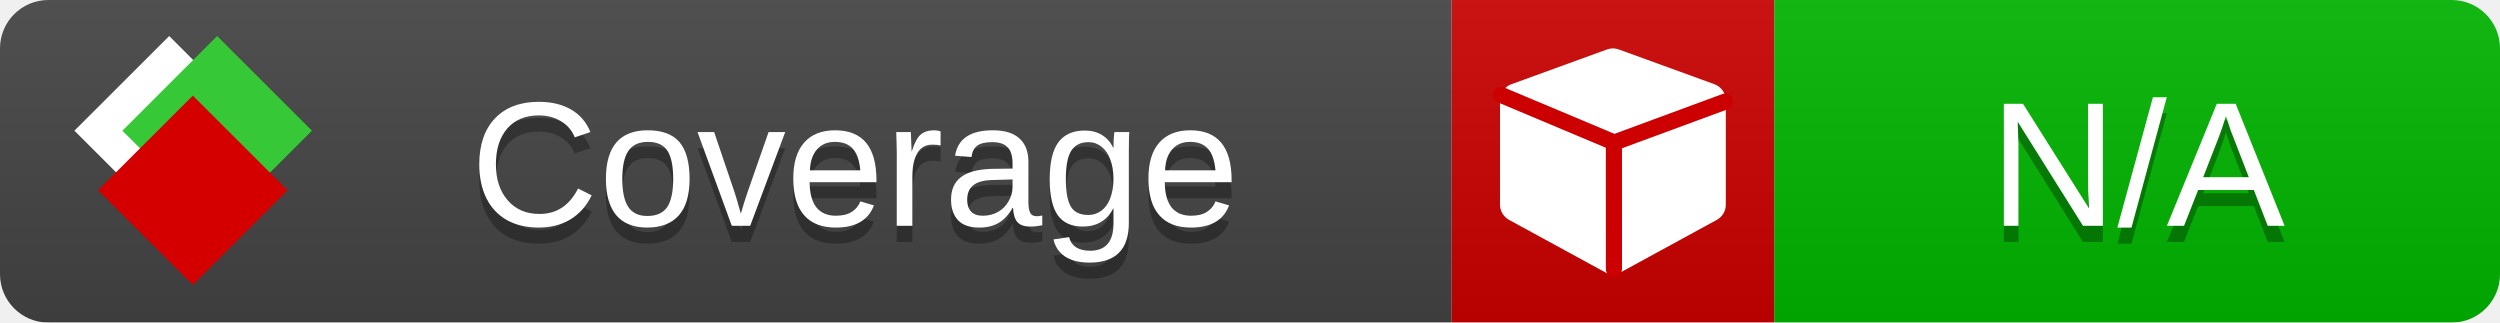
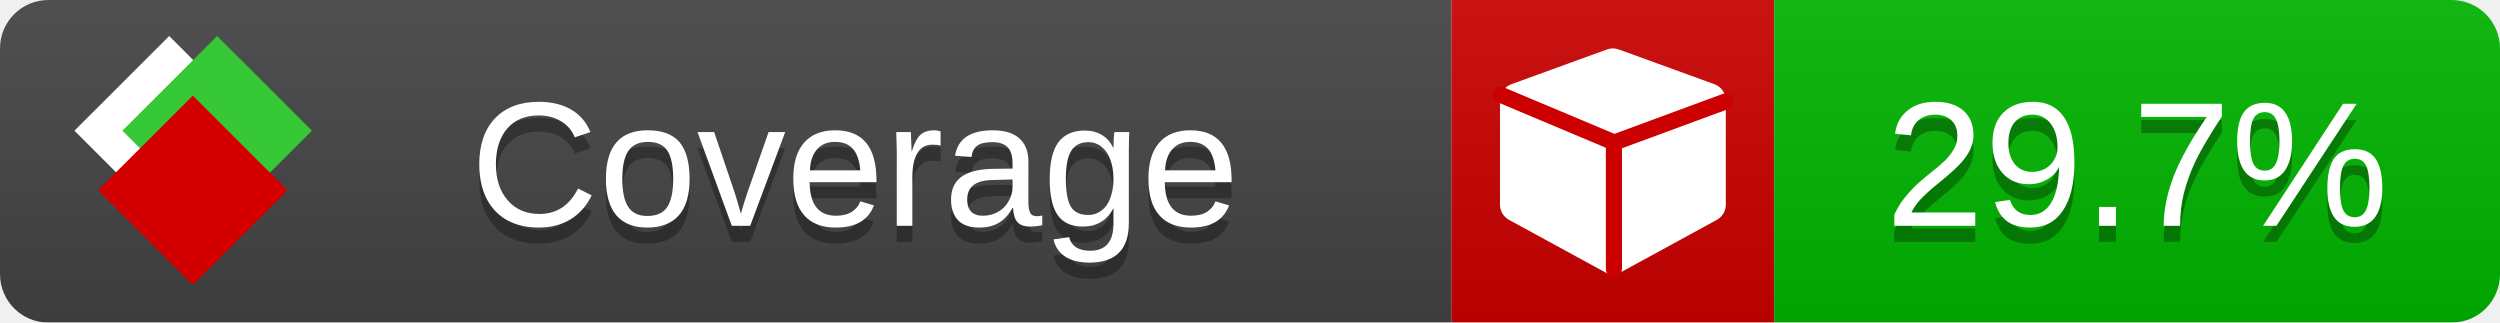
<svg xmlns="http://www.w3.org/2000/svg" xmlns:xlink="http://www.w3.org/1999/xlink" width="155" height="20">
  <style type="text/css">
        
            @keyframes fade1 {
                0% { visibility: visible; opacity: 1; }
               23% { visibility: visible; opacity: 1; }
               25% { visibility: hidden; opacity: 0; }
               48% { visibility: hidden; opacity: 0; }
               50% { visibility: hidden; opacity: 0; }
               73% { visibility: hidden; opacity: 0; }
               75% { visibility: hidden; opacity: 0; }
               98% { visibility: hidden; opacity: 0; }
              100% { visibility: visible; opacity: 1; }
            }
            @keyframes fade2 {
                0% { visibility: hidden; opacity: 0; }
               23% { visibility: hidden; opacity: 0; }
               25% { visibility: visible; opacity: 1; }
               48% { visibility: visible; opacity: 1; }
               50% { visibility: hidden; opacity: 0; }
               73% { visibility: hidden; opacity: 0; }
               75% { visibility: hidden; opacity: 0; }
               98% { visibility: hidden; opacity: 0; }
              100% { visibility: hidden; opacity: 0; }
            }
            @keyframes fade3 {
                0% { visibility: hidden; opacity: 0; }
               23% { visibility: hidden; opacity: 0; }
               25% { visibility: hidden; opacity: 0; }
               48% { visibility: hidden; opacity: 0; }
               50% { visibility: visible; opacity: 1; }
               73% { visibility: visible; opacity: 1; }
               75% { visibility: hidden; opacity: 0; }
               98% { visibility: hidden; opacity: 0; }
              100% { visibility: hidden; opacity: 0; }
            }
            @keyframes fade4 {
                0% { visibility: hidden; opacity: 0; }
               23% { visibility: hidden; opacity: 0; }
               25% { visibility: hidden; opacity: 0; }
               48% { visibility: hidden; opacity: 0; }
               50% { visibility: hidden; opacity: 0; }
               73% { visibility: hidden; opacity: 0; }
               75% { visibility: visible; opacity: 1; }
               98% { visibility: visible; opacity: 1; }
              100% { visibility: hidden; opacity: 0; }
            }
            .linecoverage {
                animation-duration: 15s;
                animation-name: fade1;
                animation-iteration-count: infinite;
            }
            .branchcoverage {
                animation-duration: 15s;
                animation-name: fade2;
                animation-iteration-count: infinite;
            }
            .methodcoverage {
                animation-duration: 15s;
                animation-name: fade3;
                animation-iteration-count: infinite;
            }
            .fullmethodcoverage {
                animation-duration: 15s;
                animation-name: fade4;
                animation-iteration-count: infinite;
            }
          
    </style>
  <defs>
    <linearGradient id="gradient" x2="0" y2="100%">
      <stop offset="0" stop-color="#bbb" stop-opacity=".1" />
      <stop offset="1" stop-opacity=".1" />
    </linearGradient>
    <linearGradient id="c">
      <stop offset="0" stop-color="#d40000" />
      <stop offset="1" stop-color="#ff2a2a" />
    </linearGradient>
    <linearGradient id="a">
      <stop offset="0" stop-color="#e0e0de" />
      <stop offset="1" stop-color="#fff" />
    </linearGradient>
    <linearGradient id="b">
      <stop offset="0" stop-color="#37c837" />
      <stop offset="1" stop-color="#217821" />
    </linearGradient>
    <linearGradient xlink:href="#a" id="e" x1="106.44" x2="69.96" y1="-11.96" y2="-46.84" gradientTransform="matrix(-.8426 -.00045 -.00045 -.8426 -94.27 -75.82)" gradientUnits="userSpaceOnUse" />
    <linearGradient xlink:href="#b" id="f" x1="56.19" x2="77.97" y1="-23.45" y2="10.62" gradientTransform="matrix(.8426 .00045 .00045 .8426 94.27 75.82)" gradientUnits="userSpaceOnUse" />
    <linearGradient xlink:href="#c" id="g" x1="79.98" x2="132.9" y1="10.79" y2="10.79" gradientTransform="matrix(.8426 .00045 .00045 .8426 94.27 75.82)" gradientUnits="userSpaceOnUse" />
    <mask id="mask">
      <rect width="155" height="20" rx="3" fill="#fff" />
    </mask>
    <g id="icon" transform="matrix(.04486 0 0 .04481 -.48 -.63)">
      <rect width="52.92" height="52.92" x="-109.72" y="-27.13" fill="url(#e)" transform="rotate(-135)" />
      <rect width="52.92" height="52.92" x="70.19" y="-39.18" fill="url(#f)" transform="rotate(45)" />
      <rect width="52.92" height="52.92" x="80.05" y="-15.74" fill="url(#g)" transform="rotate(45)" />
    </g>
  </defs>
  <g mask="url(#mask)">
    <rect x="0" y="0" width="90" height="20" fill="#444" />
    <rect x="90" y="0" width="20" height="20" fill="#c00" />
    <rect x="110" y="0" width="45" height="20" fill="#00B600" />
    <rect x="0" y="0" width="155" height="20" fill="url(#gradient)" />
  </g>
  <g>
    <path class="" fill="#fff" d="m 107,6.231 v 6.462 c 0,0.196 -0.051,0.379 -0.151,0.547 -0.101,0.168 -0.238,0.3 -0.412,0.395 l -5.923,3.231 c -0.157,0.09 -0.328,0.135 -0.513,0.135 -0.185,0 -0.356,-0.045 -0.513,-0.135 l -5.923,-3.231 C 93.39,13.539 93.252,13.407 93.151,13.239 93.05,13.071 93,12.889 93,12.692 v -6.462 c 0,-0.224 0.065,-0.429 0.194,-0.614 0.129,-0.185 0.3,-0.317 0.513,-0.395 l 5.923,-2.154 c 0.123,-0.045 0.247,-0.067 0.37,-0.067 0.123,0 0.247,0.022 0.37,0.067 l 5.923,2.154 c 0.213,0.079 0.384,0.21 0.513,0.395 0.129,0.185 0.194,0.39 0.194,0.614 z" />
    <path class="" style="fill:none;stroke:#cc0000;stroke-width:1;stroke-linecap:round;stroke-dasharray:none;stroke-opacity:1" d="m 100.064,16.677 -0.002,-7.833 6.906,-2.547" />
    <path class="" style="fill:none;stroke:#cc0000;stroke-width:1;stroke-linecap:round;stroke-dasharray:none;stroke-opacity:1" d="M 99.914,8.765 93.052,5.882" />
  </g>
  <g fill="#fff" text-anchor="middle" font-family="Verdana,Arial,Geneva,sans-serif" font-size="11">
    <a xlink:href="https://github.com/danielpalme/ReportGenerator" target="_top">
      <use xlink:href="#icon" transform="translate(3,1) scale(3.5)" />
    </a>
    <text x="53" y="15" fill="#010101" fill-opacity=".3">Coverage</text>
    <text x="53" y="14" fill="#fff">Coverage</text>
-     <text class="" x="132.5" y="15" fill="#010101" fill-opacity=".3">N/A</text>
-     <text class="" x="132.5" y="14">N/A</text>
+     <text class="" x="132.5" y="15" fill="#010101" fill-opacity=".3">29.7%</text>
+     <text class="" x="132.5" y="14">29.7%</text>
  </g>
  <g>
    <rect class="" x="90" y="0" width="65" height="20" fill-opacity="0">
            </rect>
  </g>
</svg>
